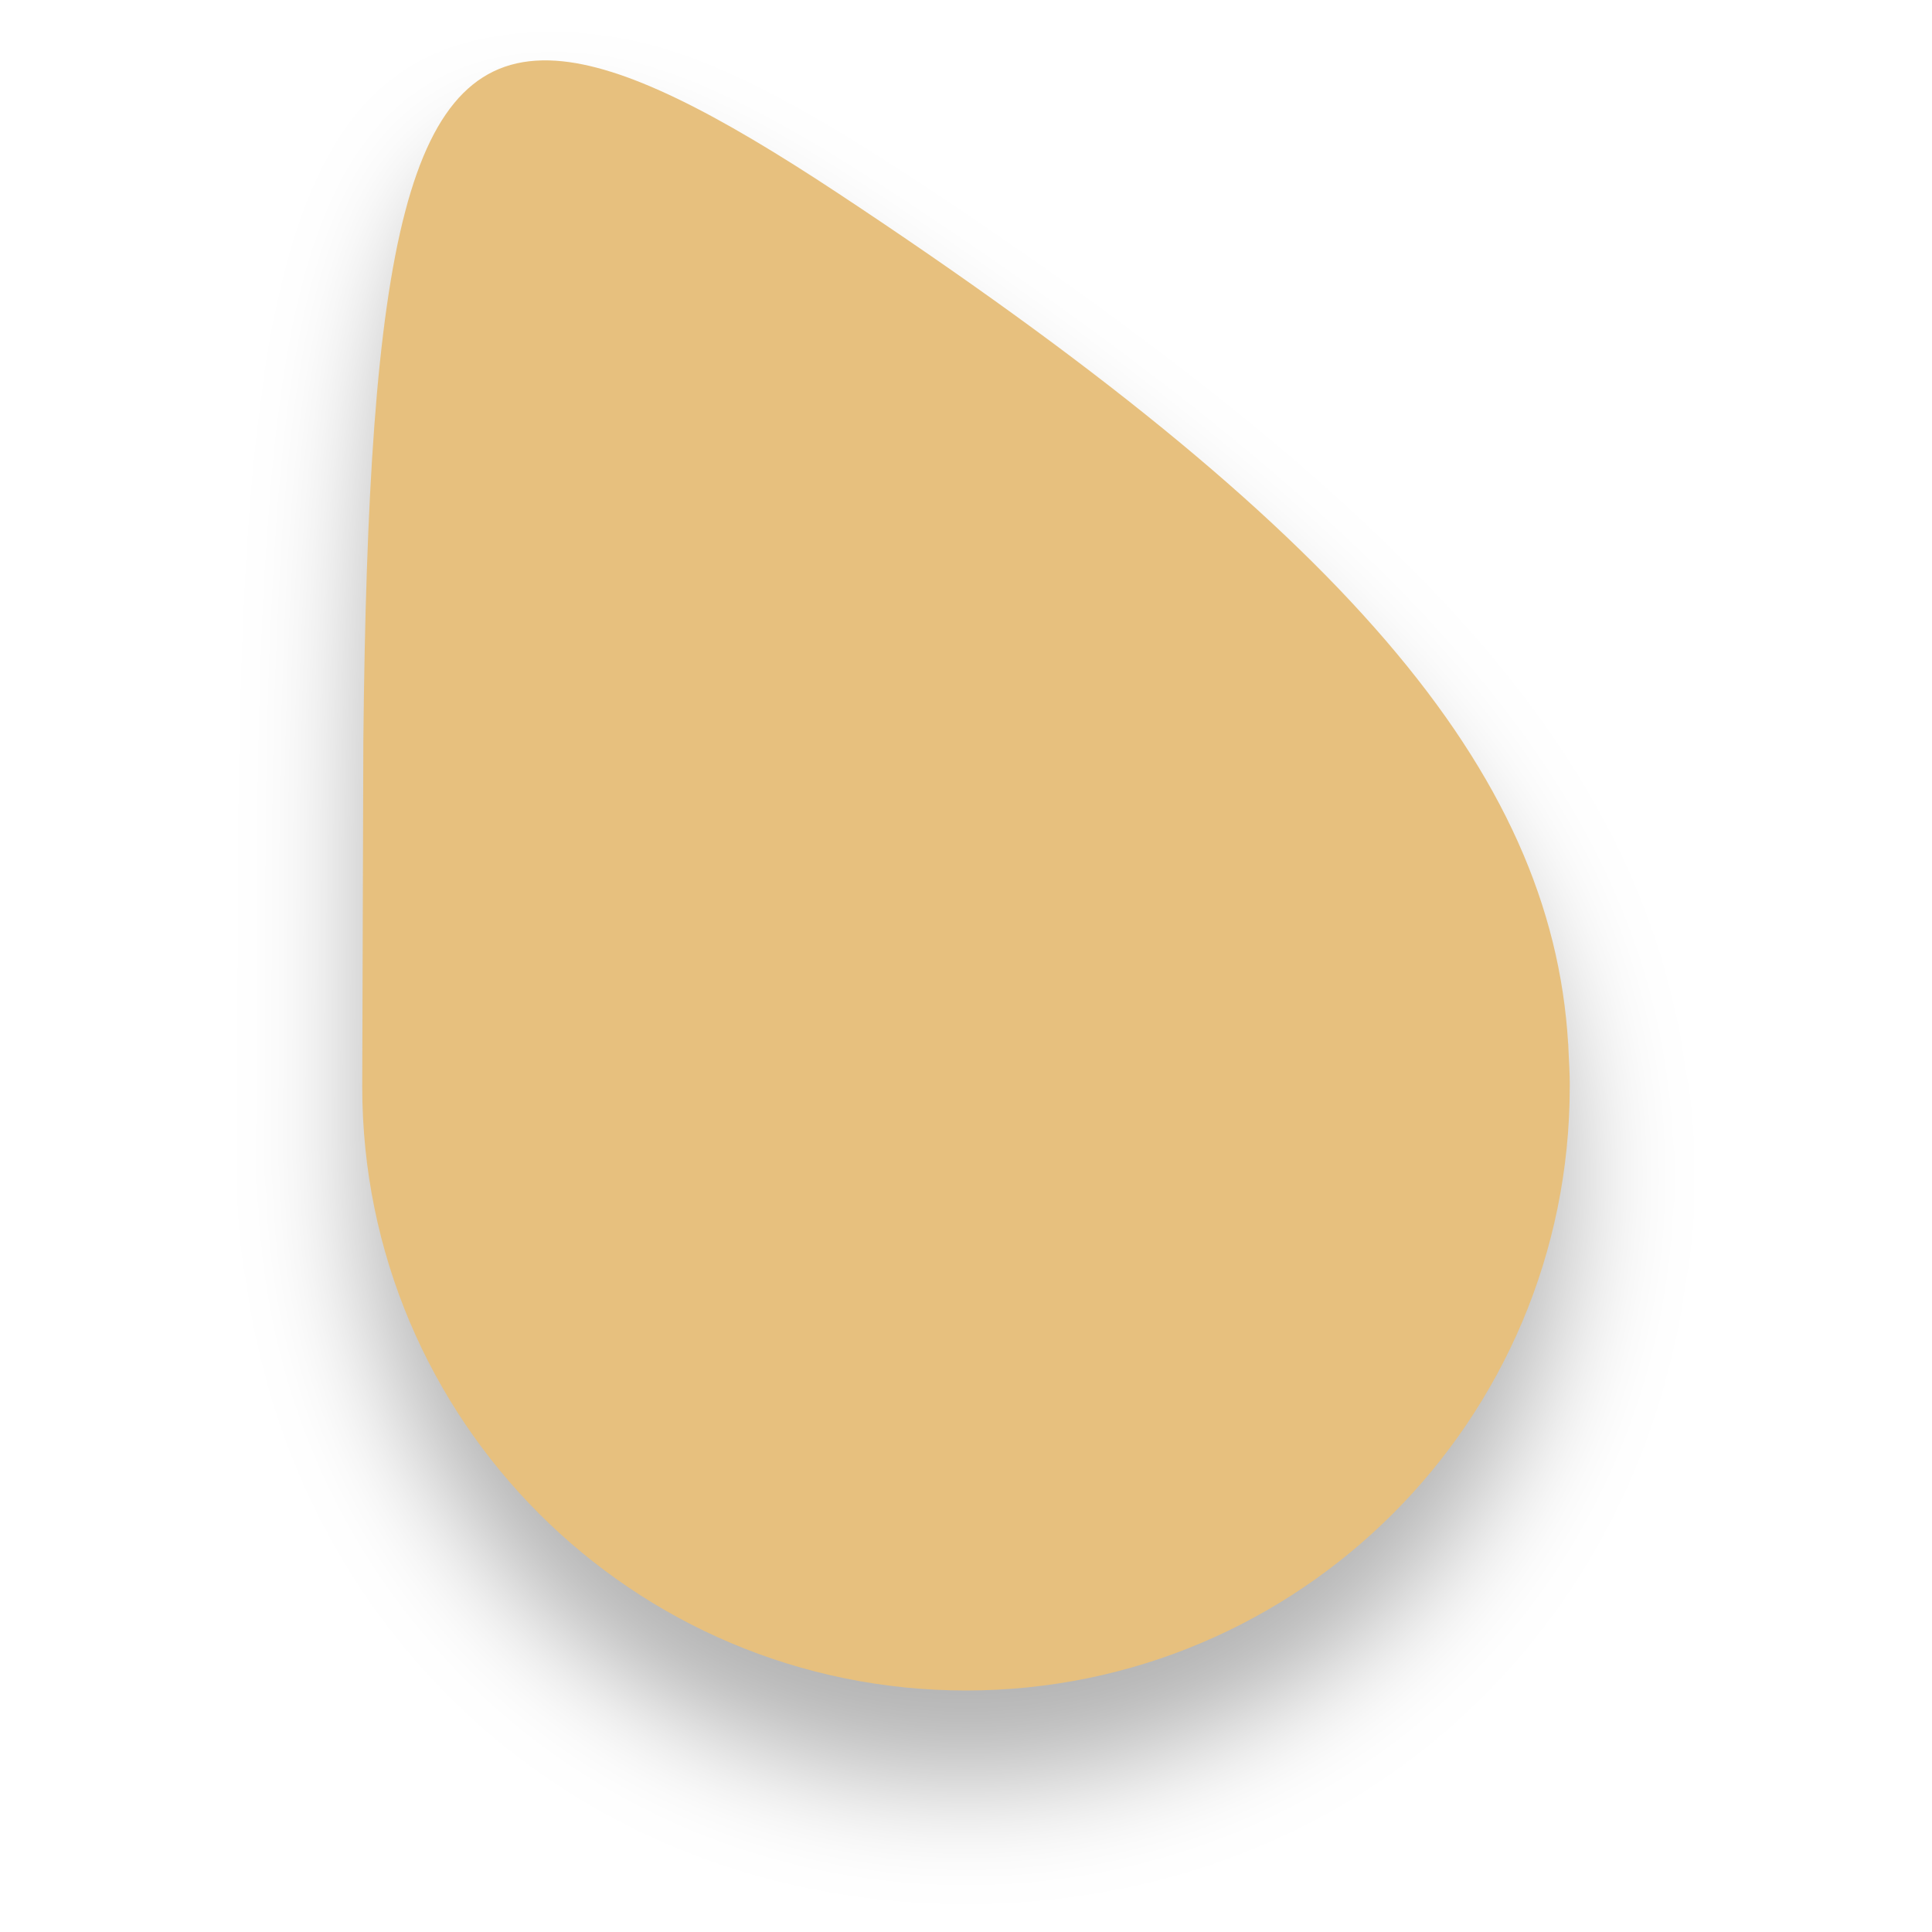
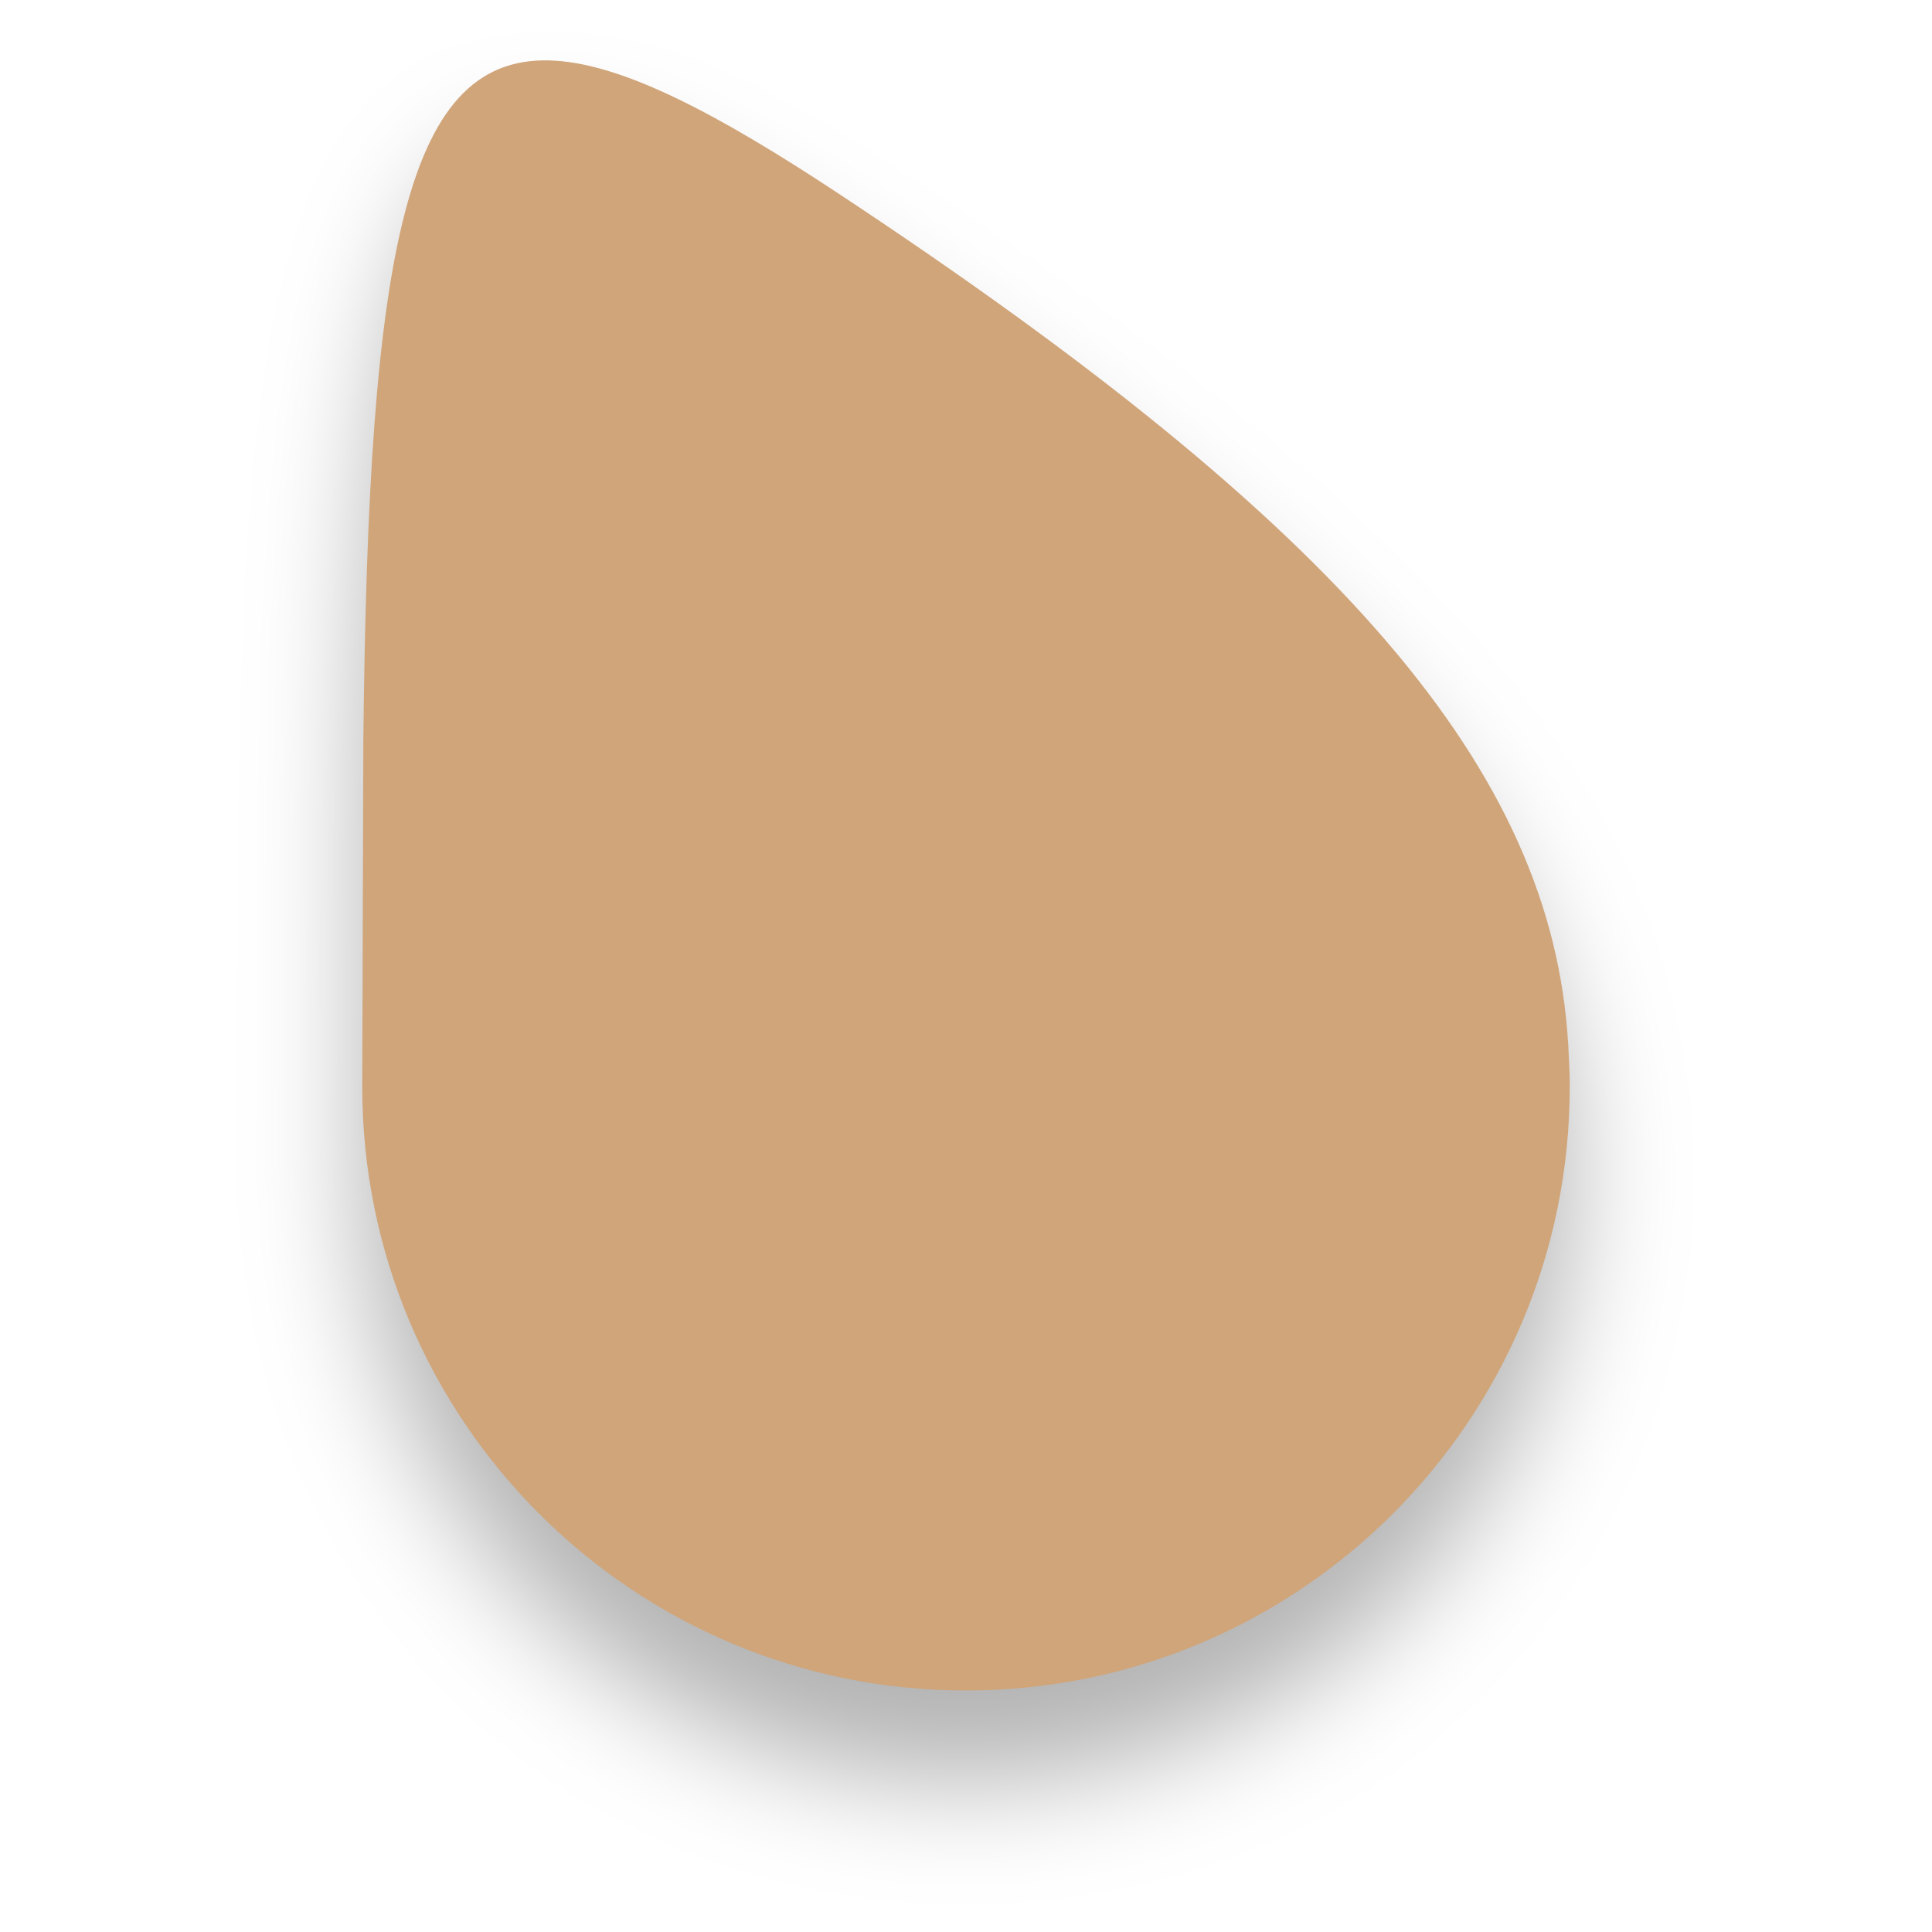
<svg xmlns="http://www.w3.org/2000/svg" viewBox="0 0 32 32">
  <defs>
    <filter id="a" width="1.226" height="1.167" x="-.11" y="-.08" color-interpolation-filters="sRGB">
      <feGaussianBlur stdDeviation=".94" />
    </filter>
  </defs>
  <path d="M9.209 2.506C6.718 2.337 6.1 5.585 6.018 13.791L6 19.5c0 5.523 4.477 10 10 10s10-4.477 10-10c.003-.235-.018-.487-.025-.707l-.002-.012c-.271-4.529-3.753-8.568-12.08-14.072-2.032-1.343-3.551-2.127-4.684-2.203z" opacity="0.3" fill="#000000" filter="url(#a)" />
-   <path d="M9.209 1.006C6.718.838 6.1 4.085 6.018 12.291L6 18c0 5.523 4.477 10 10 10s10-4.477 10-10c.003-.235-.018-.487-.025-.707l-.002-.012c-.271-4.529-3.753-8.568-12.08-14.072-2.032-1.343-3.551-2.127-4.684-2.203z" fill="#e7c07e" opacity="{ opacity }" />
+   <path d="M9.209 1.006C6.718.838 6.1 4.085 6.018 12.291L6 18c0 5.523 4.477 10 10 10s10-4.477 10-10c.003-.235-.018-.487-.025-.707l-.002-.012c-.271-4.529-3.753-8.568-12.08-14.072-2.032-1.343-3.551-2.127-4.684-2.203z" fill="#D0A57A" opacity="{ opacity }" />
</svg>
